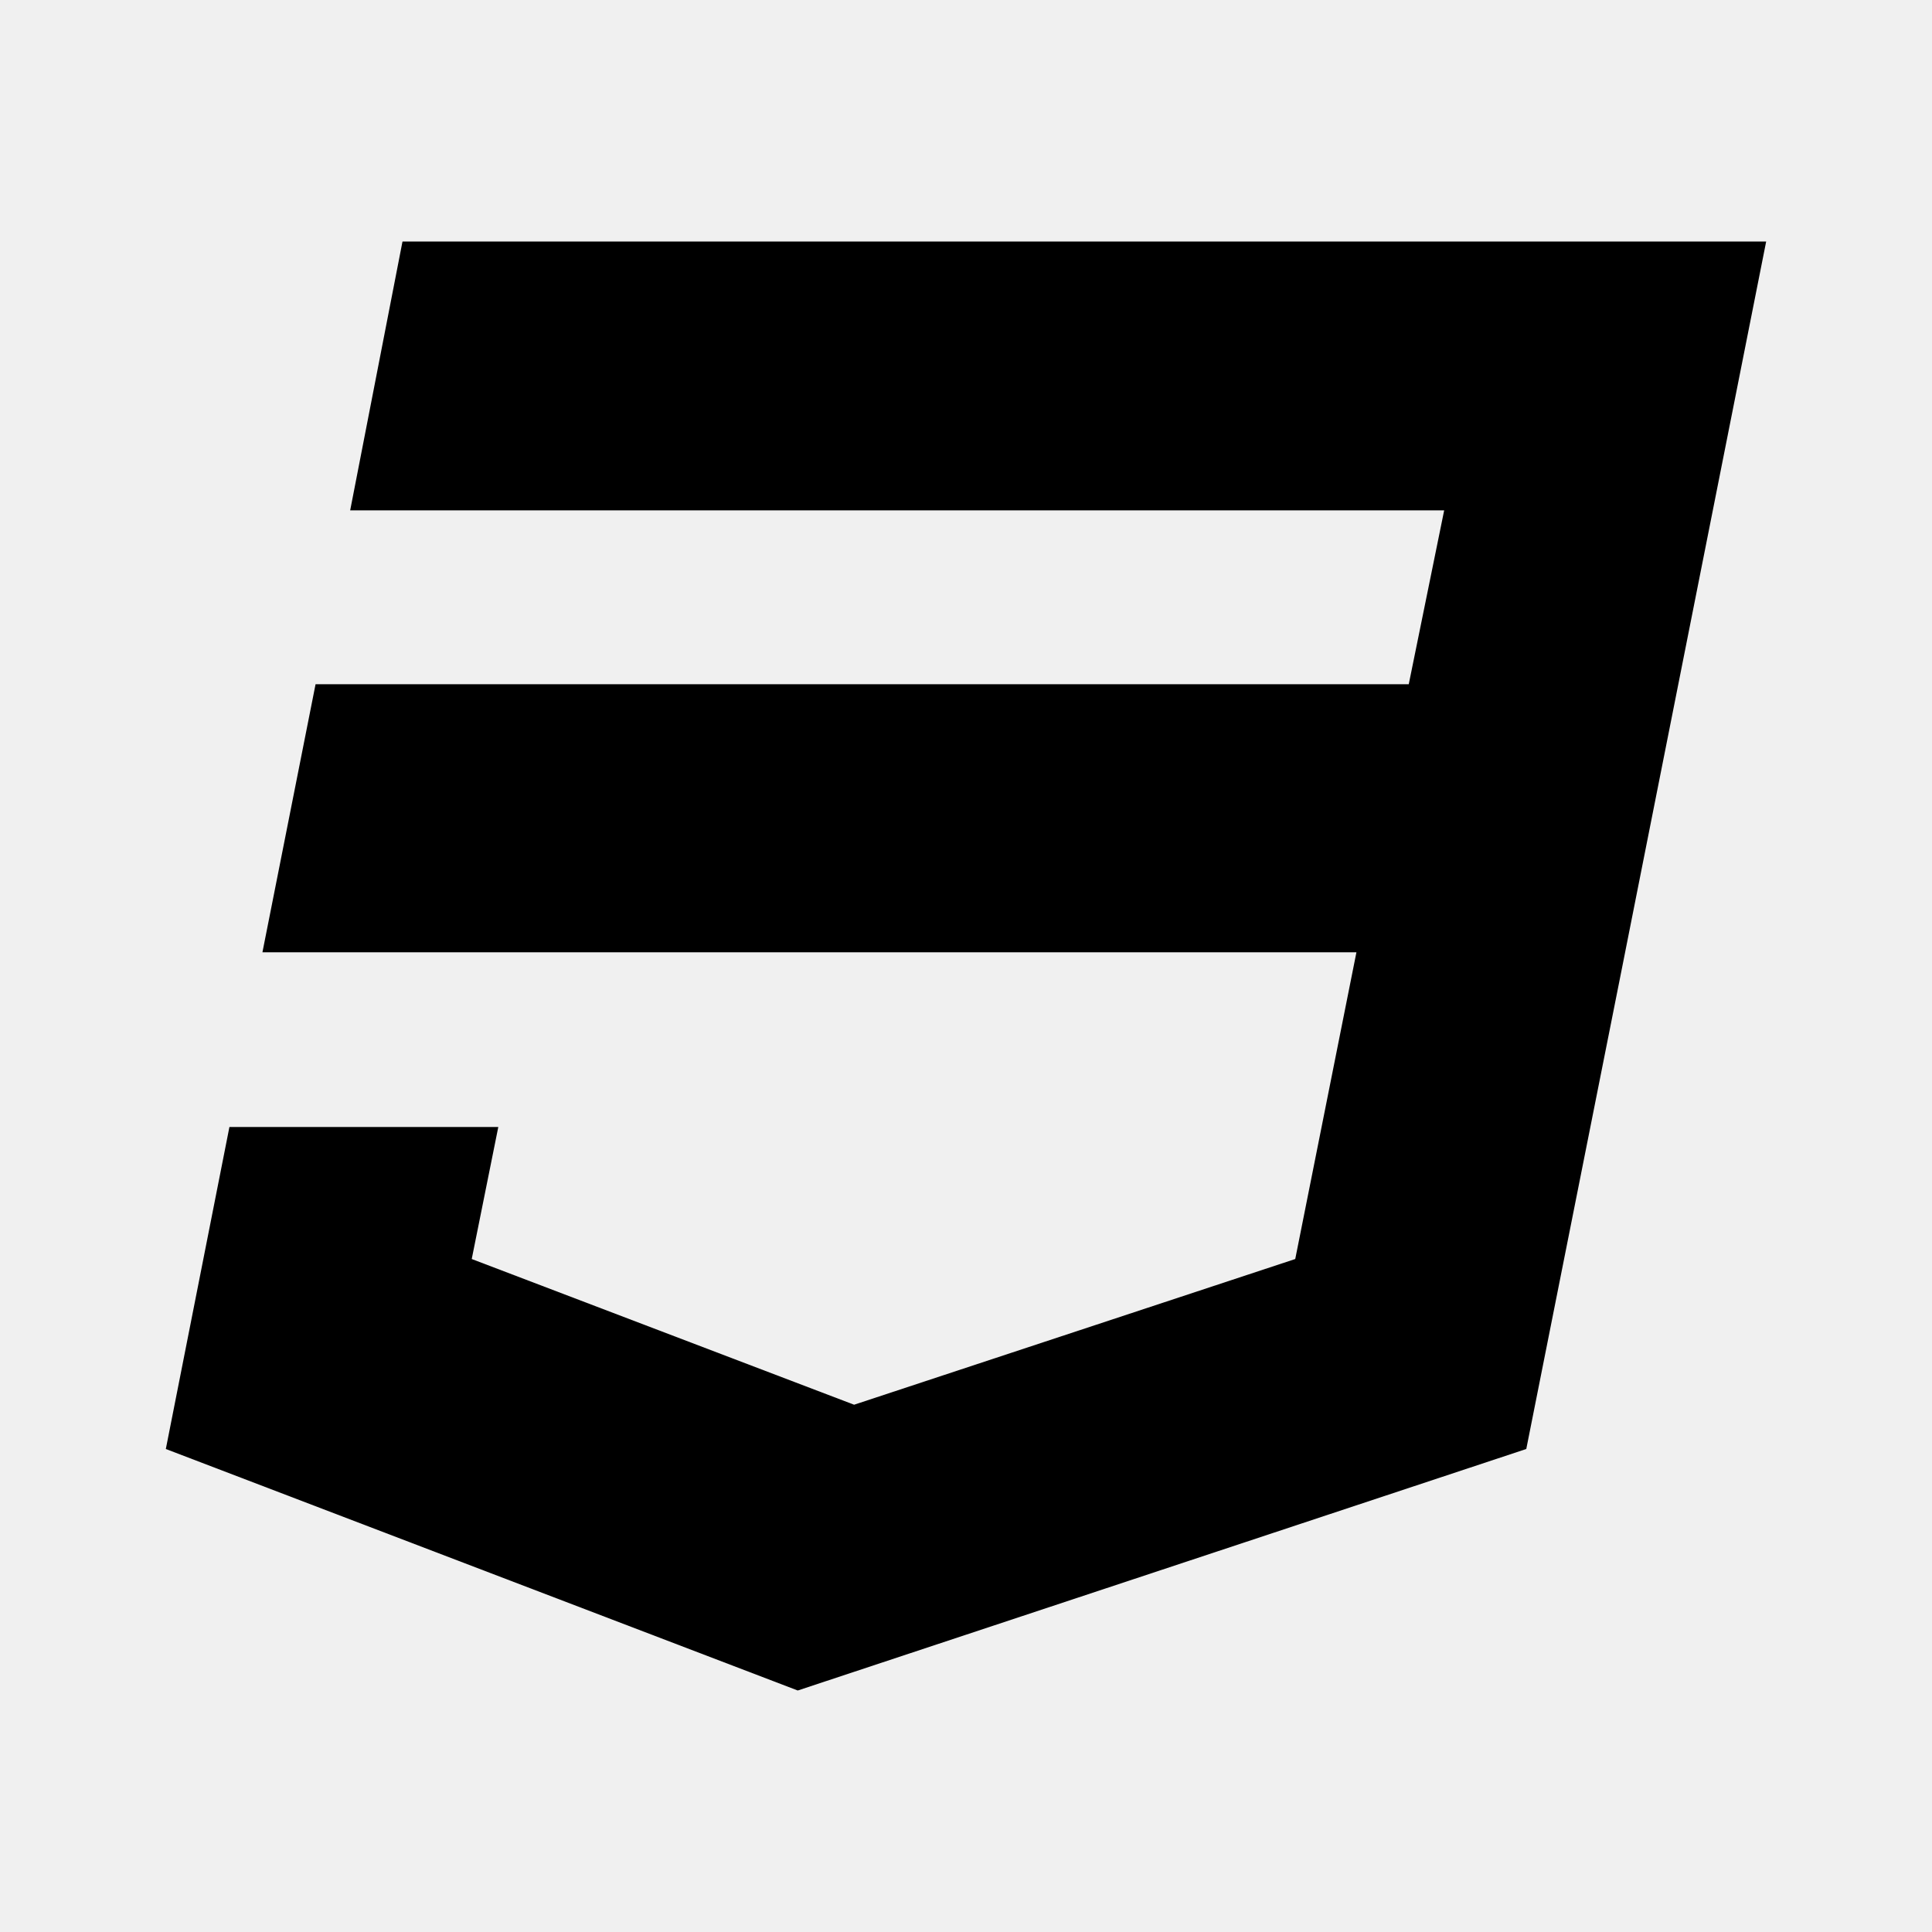
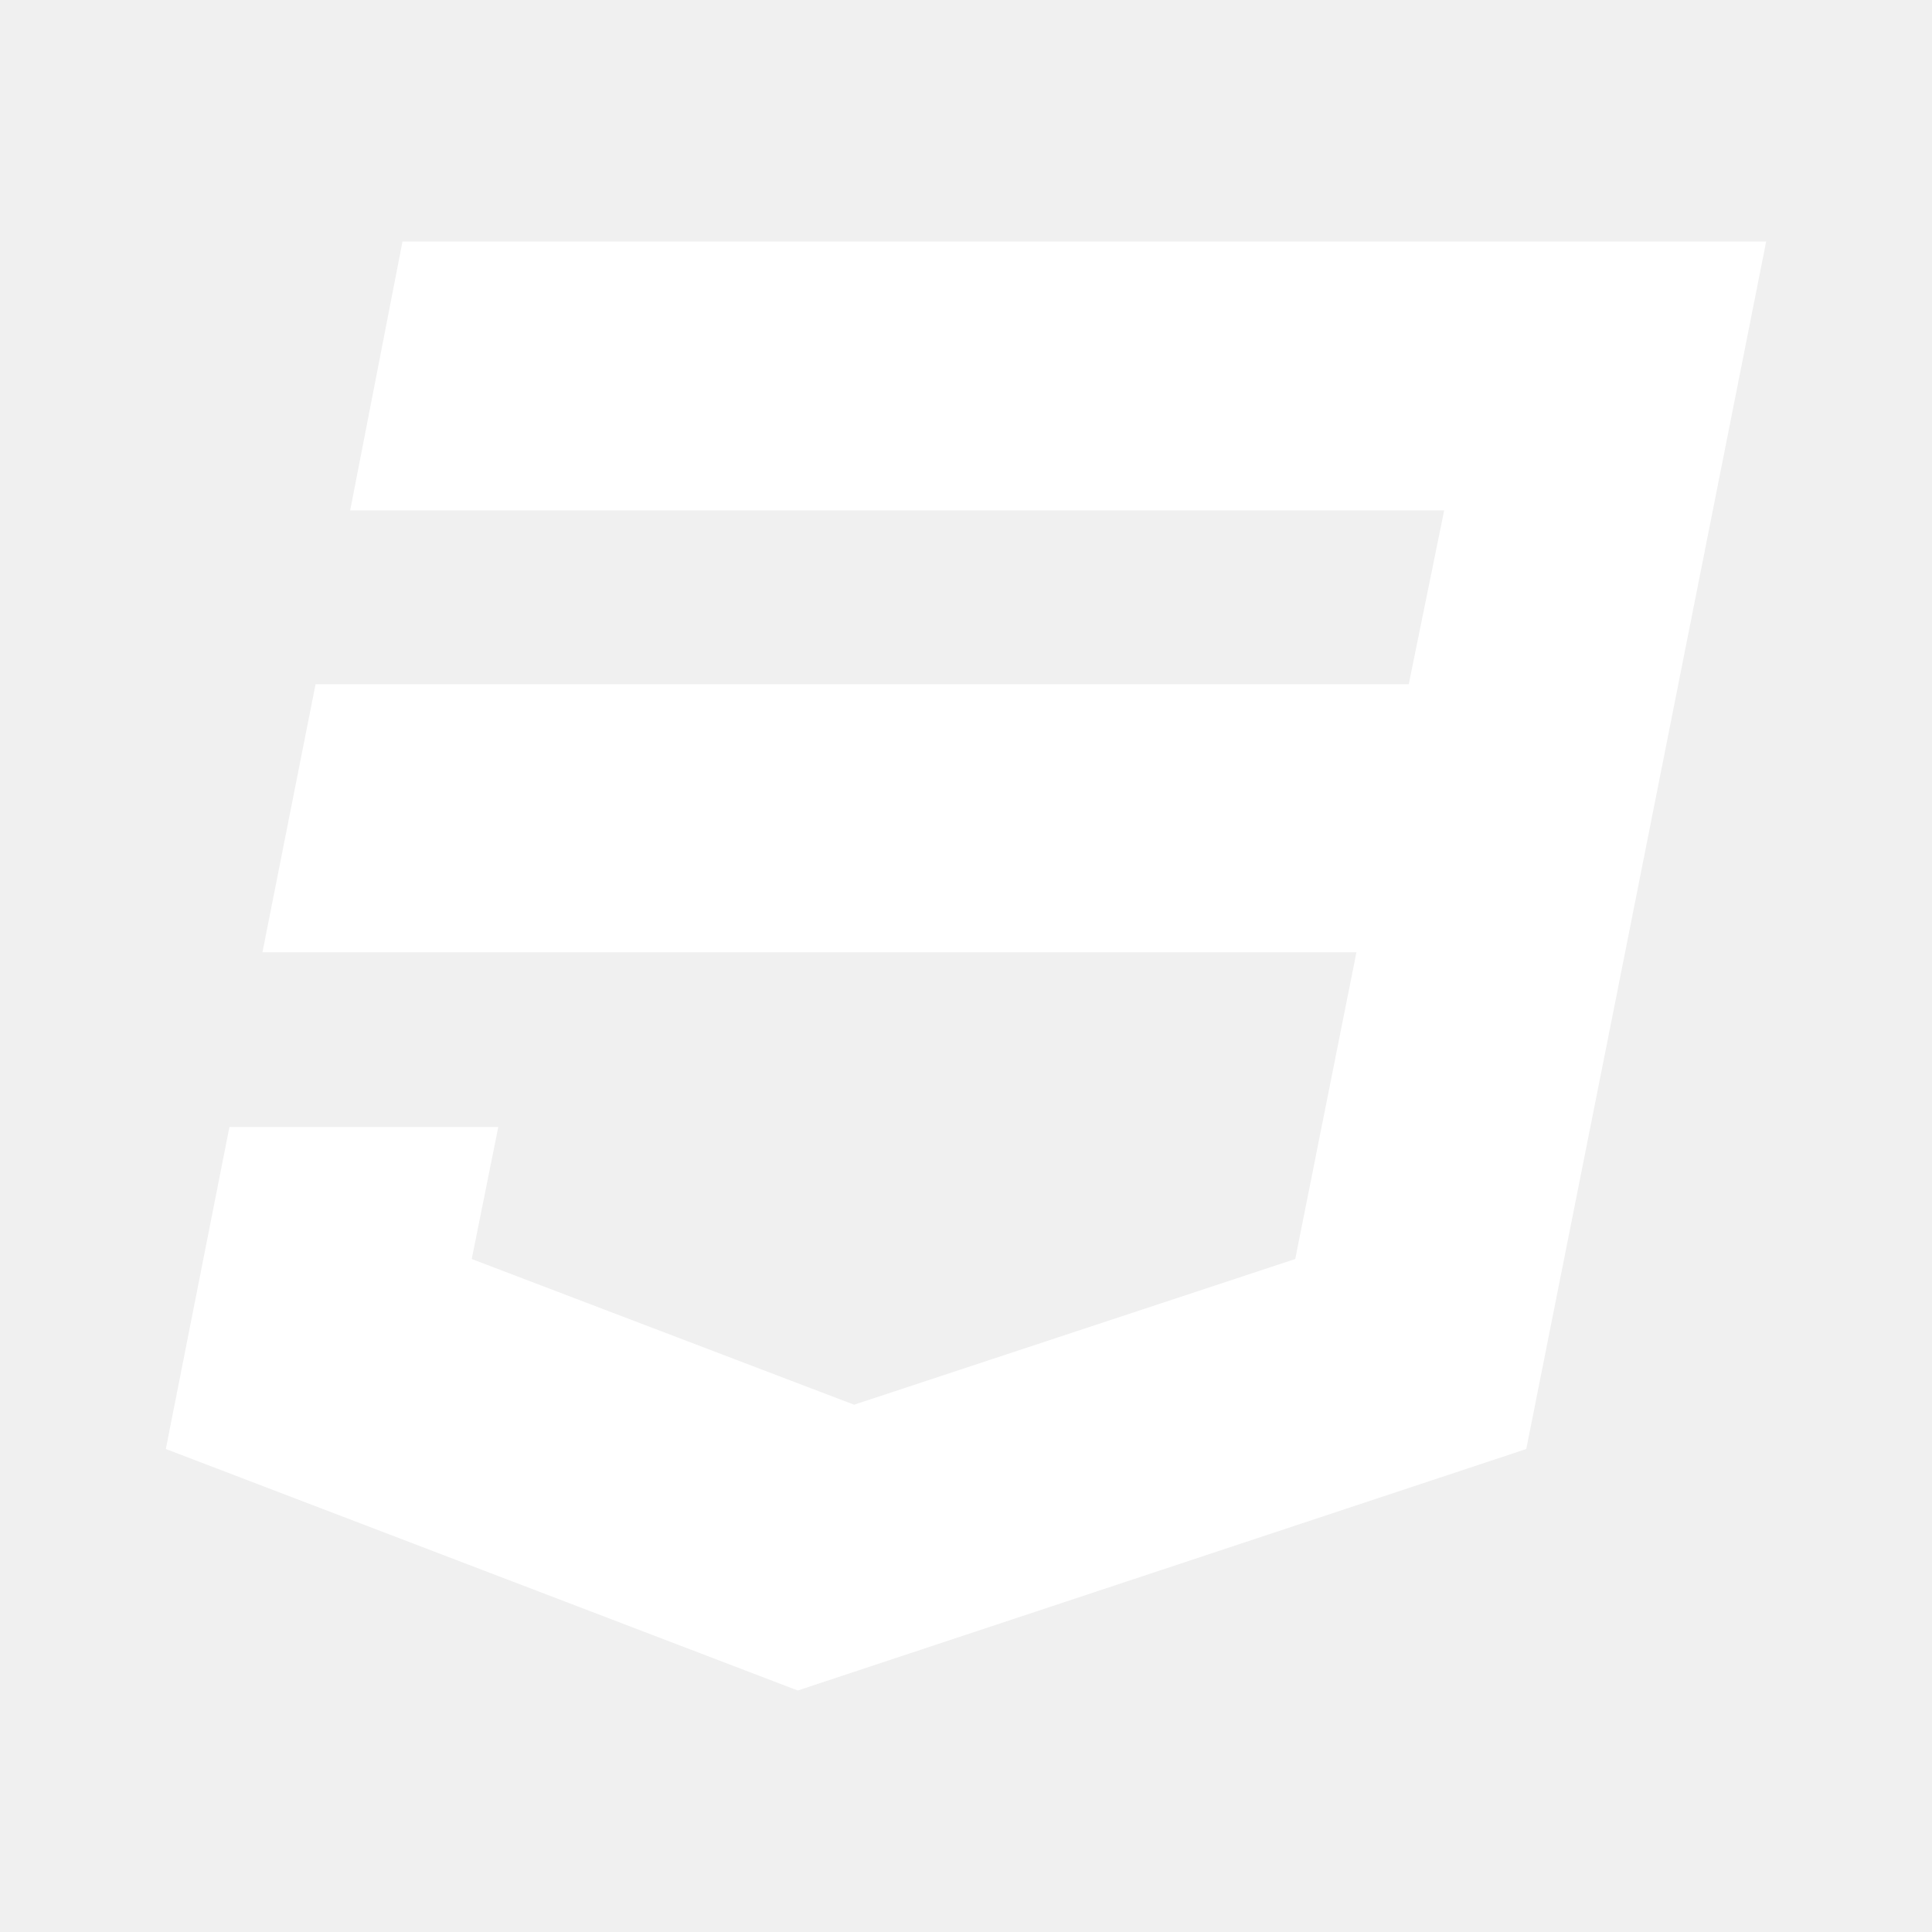
<svg xmlns="http://www.w3.org/2000/svg" version="1.1" width="24" height="24" viewBox="0 0 24 24">
-   <path fill="#000000" d="M5,3L4.35,6.34H17.94L17.5,8.5H3.92L3.26,11.83H16.85L16.09,15.64L10.61,17.45L5.86,15.64L6.19,14H2.85L2.06,18L9.91,21L18.96,18L20.16,11.97L20.4,10.76L21.94,3H5Z" />
+   <path fill="#FFF" d="M5,3L4.35,6.34H17.94L17.5,8.5H3.92L3.26,11.83H16.85L16.09,15.64L10.61,17.45L5.86,15.64L6.19,14H2.85L2.06,18L9.91,21L18.96,18L20.16,11.97L20.4,10.76L21.94,3H5Z" />
</svg>
